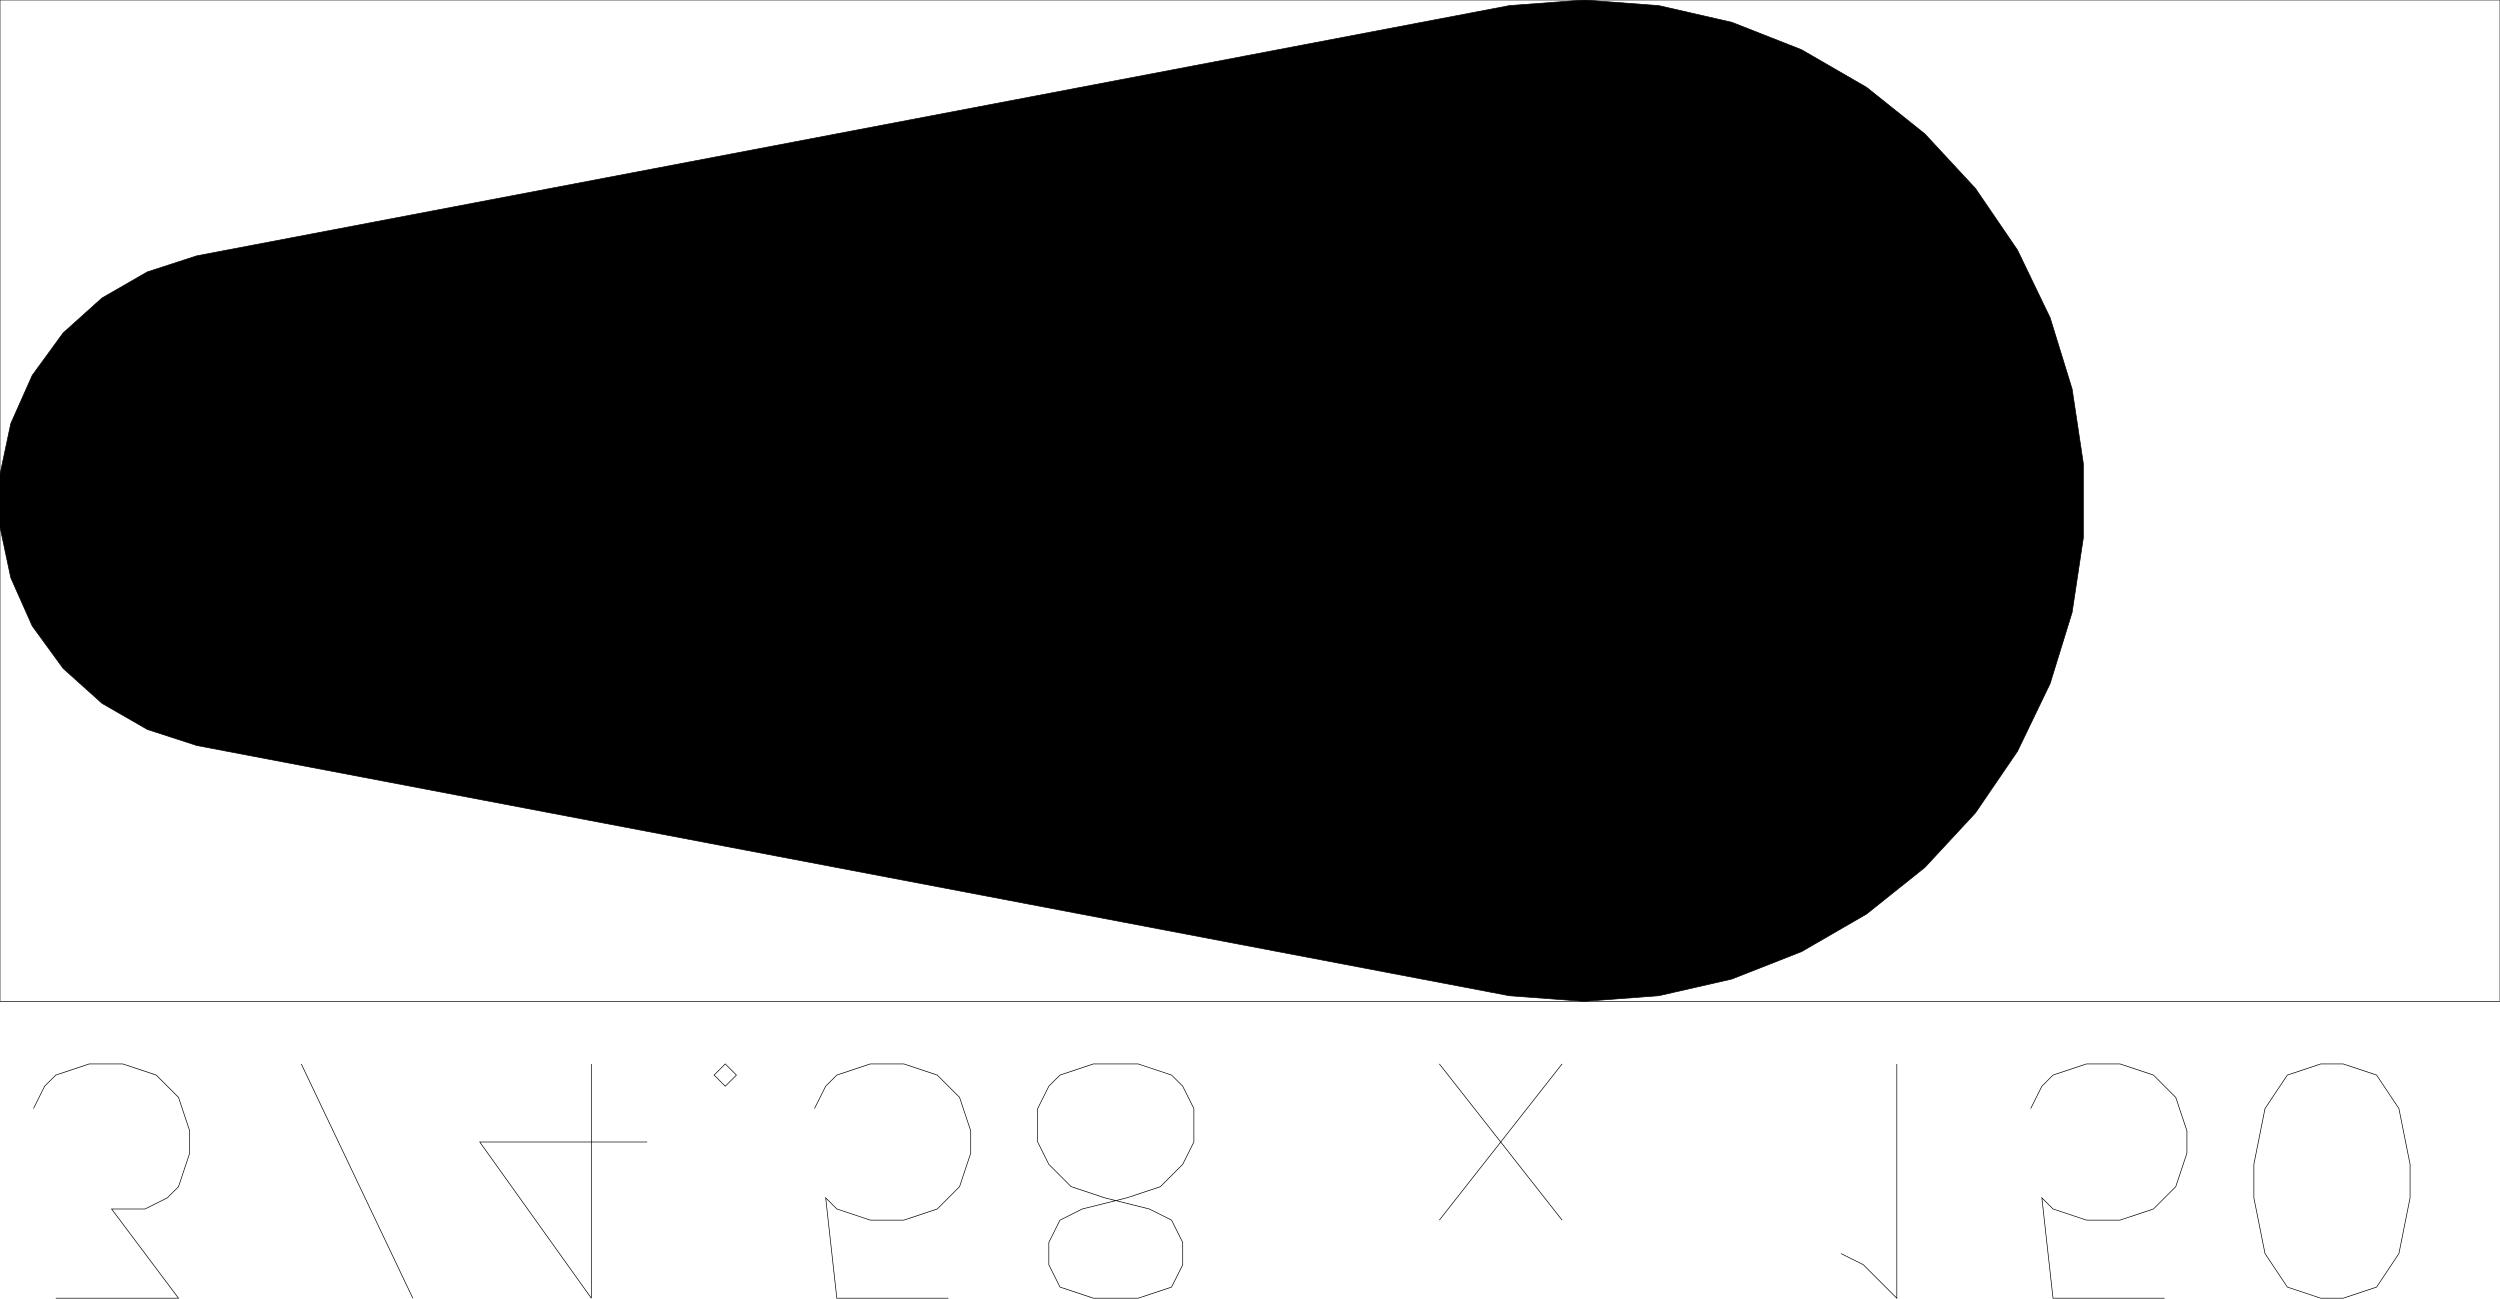
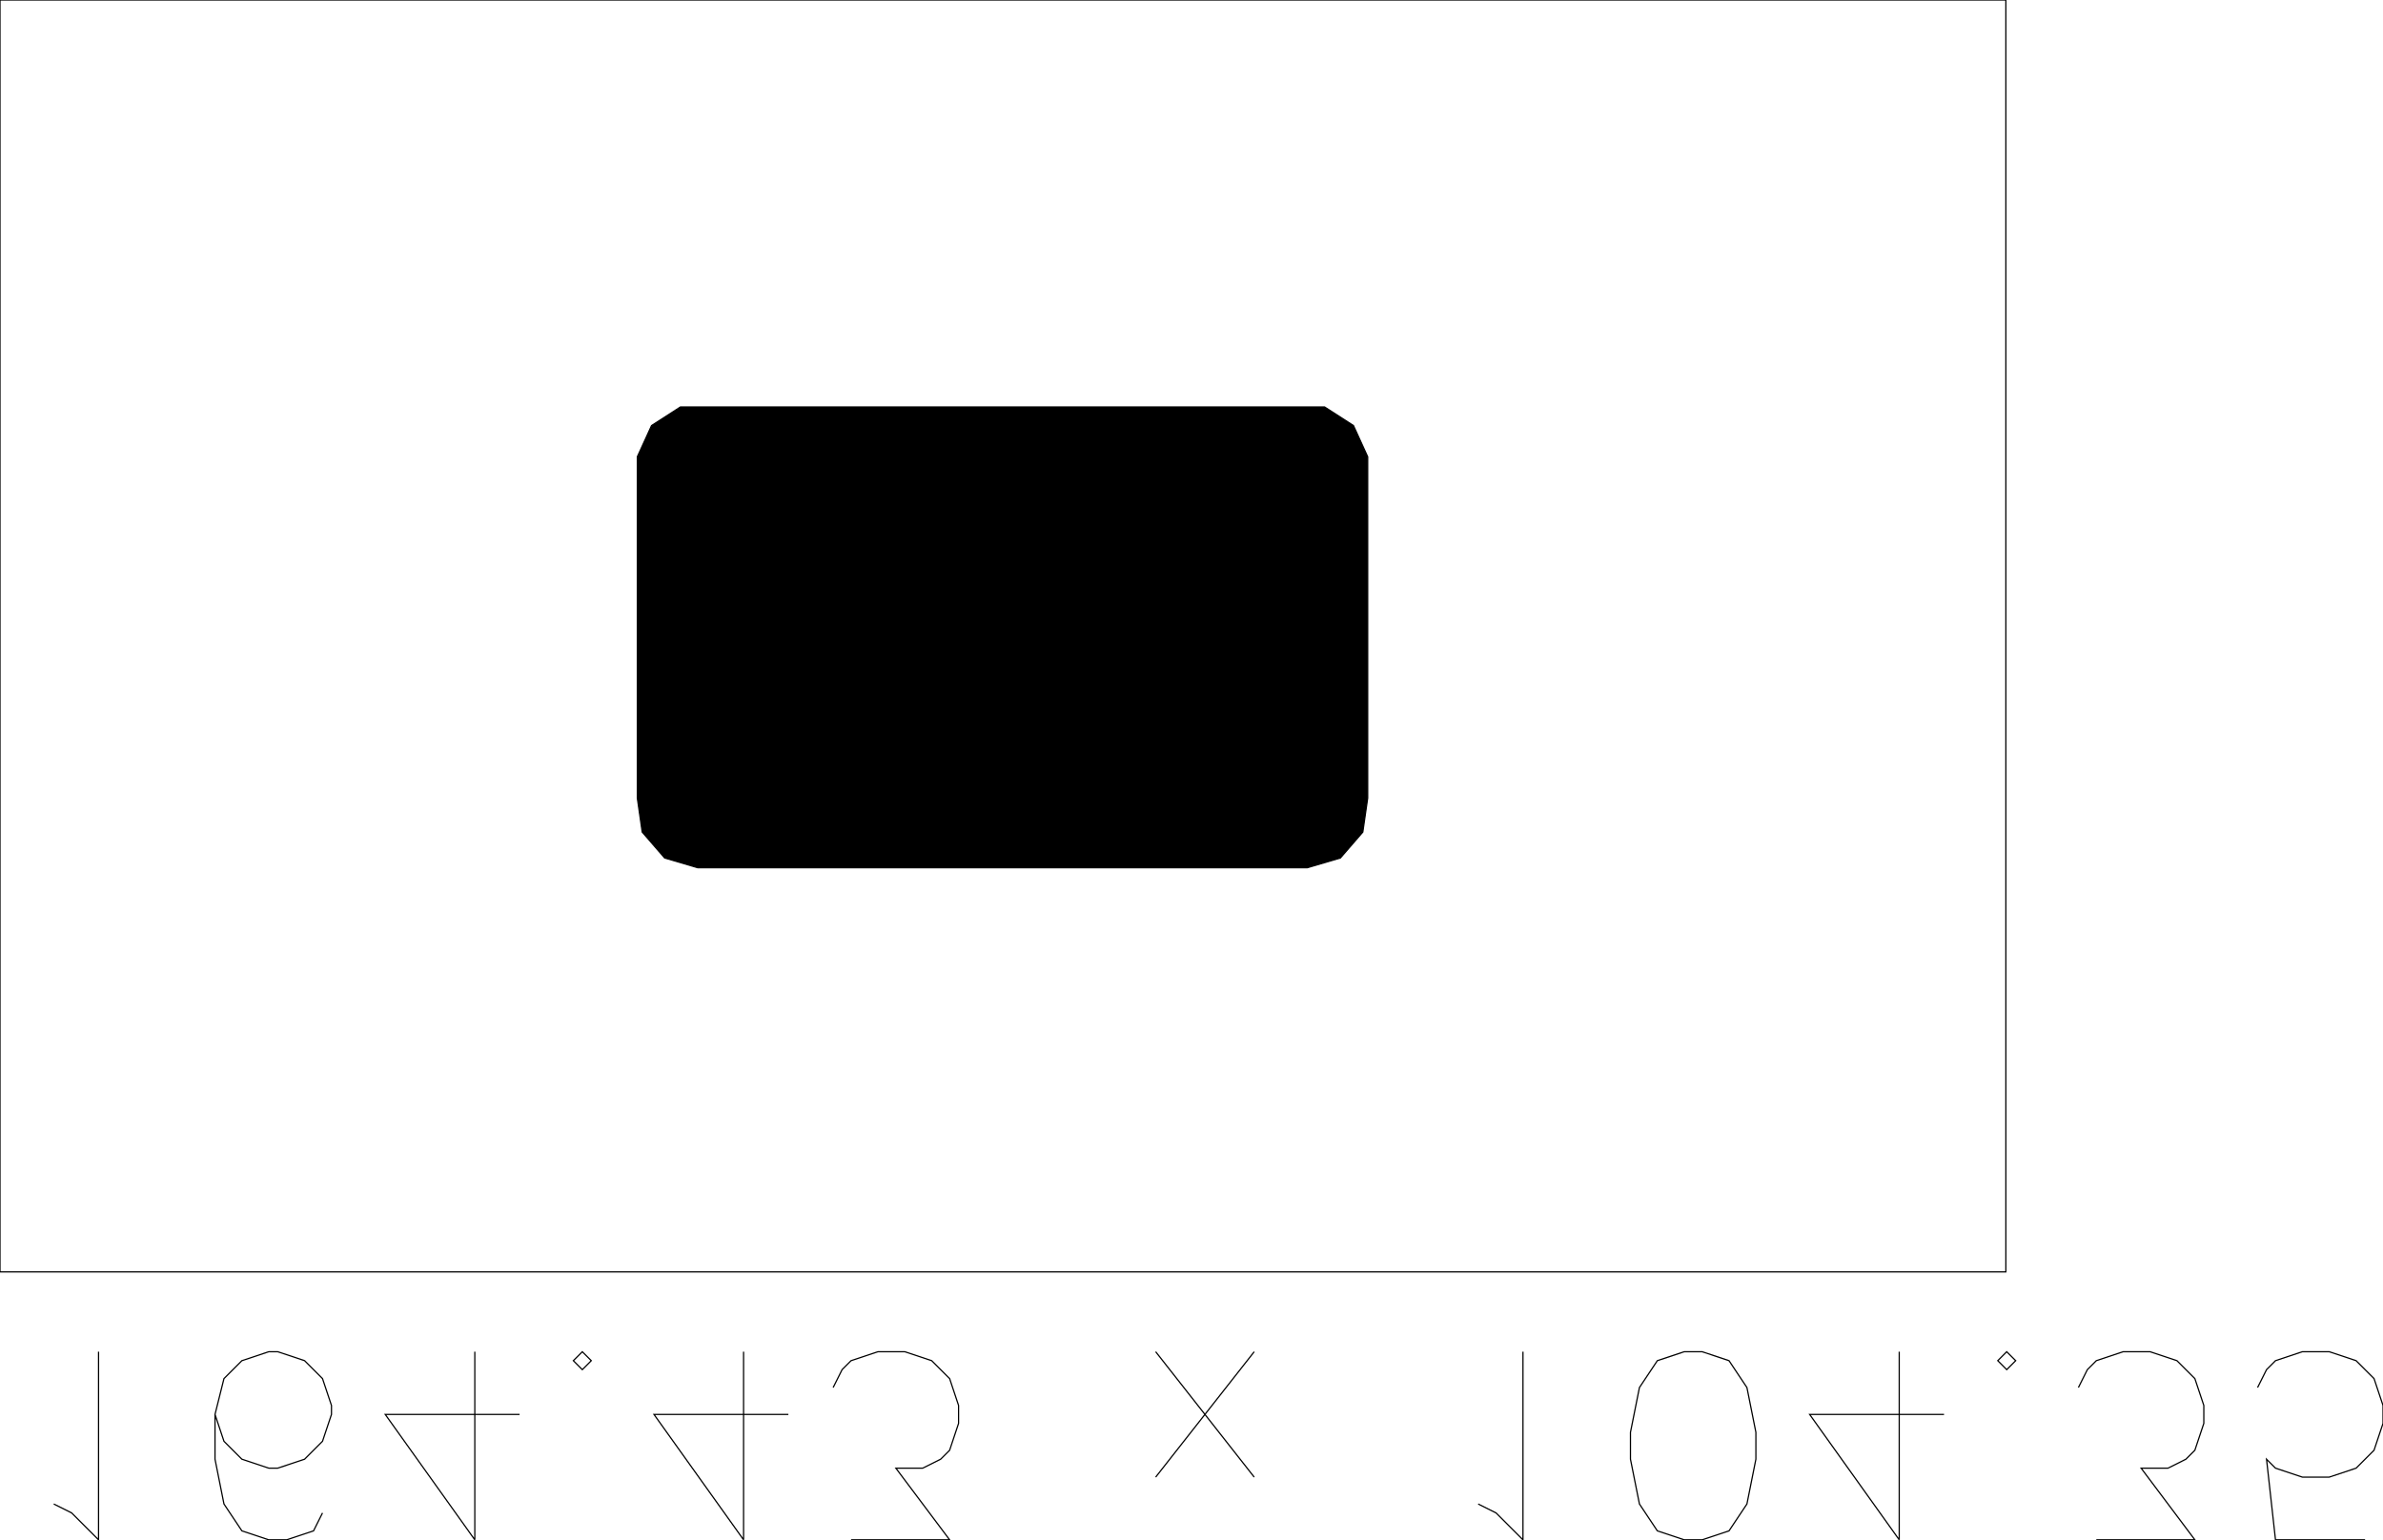
- <svg xmlns="http://www.w3.org/2000/svg" baseProfile="tiny" height="194.475mm" width="374.5mm" viewBox="-0 44.475 374.5 194.475" version="1.1" stroke="black" stroke-width=".1" fill="none">
-   <path fill="#000000" stroke="#000000" d="M-0 115.539 L1.294 109.444 L1.617 107.921 L4.186 102.148 L4.829 100.704 L8.532 95.618 L9.458 94.346 L14.118 90.16 L15.283 89.113 L20.712 85.986 L22.069 85.204 L28.001 83.278 L29.484 82.797 L186.781 52.811 L226.106 45.314 L235.055 44.643 L237.293 44.475 L246.242 45.146 L248.48 45.314 L257.24 47.316 L259.43 47.816 L267.787 51.101 L269.876 51.923 L277.666 56.429 L279.613 57.556 L286.597 63.135 L288.342 64.53 L294.407 71.07 L295.923 72.704 L300.961 80.088 L302.221 81.933 L306.132 90.048 L307.109 92.077 L309.746 100.618 L310.405 102.753 L311.751 111.692 L312.087 113.927 L312.087 122.804 L312.087 125.023 L310.741 133.962 L310.405 136.197 L307.768 144.738 L307.109 146.873 L303.198 154.988 L302.221 157.017 L297.182 164.4 L295.923 166.246 L289.859 172.785 L288.342 174.42 L281.359 179.999 L279.613 181.394 L271.823 185.901 L269.876 187.027 L261.519 190.312 L259.43 191.134 L250.67 193.135 L248.48 193.636 L239.53 194.307 L237.293 194.475 L228.343 193.804 L226.106 193.636 L68.809 163.65 L29.484 156.153 L23.552 154.227 L22.069 153.746 L16.64 150.619 L15.283 149.837 L10.623 145.65 L9.458 144.604 L5.755 139.517 L4.829 138.246 L2.259 132.472 L1.617 131.029 L0.323 124.935 L-0 123.411 L-0 117.113 z" />
-   <path stroke="#000000" d="M 0 44.475 L 374.5 44.475 L 374.5 194.475 L 0 194.475 z" />
-   <path stroke="#000000" d="M 8.357 238.95 L 26.743 238.95 L 16.714 225.579 L 21.729 225.579 L 25.071 223.907 L 26.743 222.236 L 28.414 217.221 L 28.414 213.879 L 26.743 208.864 L 23.4 205.521 L 18.386 203.85 L 13.371 203.85 L 8.357 205.521 L 6.686 207.193 L 5.014 210.536" />
-   <path stroke="#000000" d="M 61.843 238.95 L 45.129 203.85 M 38.443 238.95 z" />
-   <path stroke="#000000" d="M 88.586 238.95 L 71.871 215.55 L 96.943 215.55 M 88.586 238.95 L 88.586 203.85" />
-   <path stroke="#000000" d="M 108.643 207.193 L 106.971 205.521 L 108.643 203.85 L 110.314 205.521 z" />
-   <path stroke="#000000" d="M 142.071 238.95 L 125.357 238.95 L 123.686 223.907 L 125.357 225.579 L 130.371 227.25 L 135.386 227.25 L 140.4 225.579 L 143.743 222.236 L 145.414 217.221 L 145.414 213.879 L 143.743 208.864 L 140.4 205.521 L 135.386 203.85 L 130.371 203.85 L 125.357 205.521 L 123.686 207.193 L 122.014 210.536" />
-   <path stroke="#000000" d="M 163.8 238.95 L 158.786 237.279 L 157.114 233.936 L 157.114 230.593 L 158.786 227.25 L 162.129 225.579 L 168.814 223.907 L 173.829 222.236 L 177.171 218.893 L 178.843 215.55 L 178.843 210.536 L 177.171 207.193 L 175.5 205.521 L 170.486 203.85 L 163.8 203.85 L 158.786 205.521 L 157.114 207.193 L 155.443 210.536 L 155.443 215.55 L 157.114 218.893 L 160.457 222.236 L 165.471 223.907 L 172.157 225.579 L 175.5 227.25 L 177.171 230.593 L 177.171 233.936 L 175.5 237.279 L 170.486 238.95 z" />
+ <svg xmlns="http://www.w3.org/2000/svg" baseProfile="tiny" height="126.31mm" width="195.429mm" viewBox="-0 21.952 195.429 126.31" version="1.1" stroke="black" stroke-width=".1" fill="none">
+   <path fill="#000000" stroke="#000000" d="M52.267 59.42 L53.435 56.859 L55.803 55.334 L108.629 55.334 L110.997 56.859 L112.165 59.42 L112.165 87.42 L111.765 90.206 L109.923 92.334 L107.216 93.13 L57.216 93.13 L54.509 92.334 L52.667 90.206 L52.267 87.42 z" />
+   <path stroke="#000000" d="M 0 21.952 L 164.5 21.952 L 164.5 126.285 L 0 126.285 z" />
+   <path stroke="#000000" d="M 4.408 145.323 L 5.878 146.058 L 8.082 148.262 L 8.082 132.833" />
+   <path stroke="#000000" d="M 26.449 146.058 L 25.714 147.527 L 23.51 148.262 L 22.041 148.262 L 19.837 147.527 L 18.367 145.323 L 17.633 141.649 L 17.633 137.976 L 18.367 135.037 L 19.837 133.568 L 22.041 132.833 L 22.776 132.833 L 24.98 133.568 L 26.449 135.037 L 27.184 137.241 L 27.184 137.976 L 26.449 140.18 L 24.98 141.649 L 22.776 142.384 L 22.041 142.384 L 19.837 141.649 L 18.367 140.18 L 17.633 137.976" />
+   <path stroke="#000000" d="M 38.939 148.262 L 31.592 137.976 L 42.612 137.976 M 38.939 148.262 L 38.939 132.833" />
+   <path stroke="#000000" d="M 47.755 134.303 L 47.02 133.568 L 47.755 132.833 L 48.49 133.568 z" />
+   <path stroke="#000000" d="M 60.98 148.262 L 53.633 137.976 L 64.653 137.976 M 60.98 148.262 L 60.98 132.833" />
+   <path stroke="#000000" d="M 69.796 148.262 L 77.878 148.262 L 73.469 142.384 L 75.673 142.384 L 77.143 141.649 L 77.878 140.915 L 78.612 138.711 L 78.612 137.241 L 77.878 135.037 L 76.408 133.568 L 74.204 132.833 L 72 132.833 L 69.796 133.568 L 69.061 134.303 L 68.327 135.772" />
  <path stroke="#000000" d="" />
-   <path stroke="#000000" d="M 215.614 227.25 L 234 203.85 M 234 227.25 L 215.614 203.85" />
+   <path stroke="#000000" d="M 94.776 143.119 L 102.857 132.833 M 102.857 143.119 L 94.776 132.833" />
  <path stroke="#000000" d="" />
-   <path stroke="#000000" d="M 275.786 232.264 L 279.129 233.936 L 284.143 238.95 L 284.143 203.85" />
-   <path stroke="#000000" d="M 324.257 238.95 L 307.543 238.95 L 305.871 223.907 L 307.543 225.579 L 312.557 227.25 L 317.571 227.25 L 322.586 225.579 L 325.929 222.236 L 327.6 217.221 L 327.6 213.879 L 325.929 208.864 L 322.586 205.521 L 317.571 203.85 L 312.557 203.85 L 307.543 205.521 L 305.871 207.193 L 304.2 210.536" />
-   <path stroke="#000000" d="M 347.657 238.95 L 342.643 237.279 L 339.3 232.264 L 337.629 223.907 L 337.629 218.893 L 339.3 210.536 L 342.643 205.521 L 347.657 203.85 L 351 203.85 L 356.014 205.521 L 359.357 210.536 L 361.029 218.893 L 361.029 223.907 L 359.357 232.264 L 356.014 237.279 L 351 238.95 z" />
+   <path stroke="#000000" d="M 121.224 145.323 L 122.694 146.058 L 124.898 148.262 L 124.898 132.833" />
+   <path stroke="#000000" d="M 138.122 148.262 L 135.918 147.527 L 134.449 145.323 L 133.714 141.649 L 133.714 139.445 L 134.449 135.772 L 135.918 133.568 L 138.122 132.833 L 139.592 132.833 L 141.796 133.568 L 143.265 135.772 L 144 139.445 L 144 141.649 L 143.265 145.323 L 141.796 147.527 L 139.592 148.262 z" />
+   <path stroke="#000000" d="M 155.755 148.262 L 148.408 137.976 L 159.429 137.976 M 155.755 148.262 L 155.755 132.833" />
+   <path stroke="#000000" d="M 164.571 134.303 L 163.837 133.568 L 164.571 132.833 L 165.306 133.568 z" />
+   <path stroke="#000000" d="M 171.918 148.262 L 180 148.262 L 175.592 142.384 L 177.796 142.384 L 179.265 141.649 L 180 140.915 L 180.735 138.711 L 180.735 137.241 L 180 135.037 L 178.531 133.568 L 176.327 132.833 L 174.122 132.833 L 171.918 133.568 L 171.184 134.303 L 170.449 135.772" />
+   <path stroke="#000000" d="M 193.959 148.262 L 186.612 148.262 L 185.878 141.649 L 186.612 142.384 L 188.816 143.119 L 191.02 143.119 L 193.224 142.384 L 194.694 140.915 L 195.429 138.711 L 195.429 137.241 L 194.694 135.037 L 193.224 133.568 L 191.02 132.833 L 188.816 132.833 L 186.612 133.568 L 185.878 134.303 L 185.143 135.772" />
</svg>
